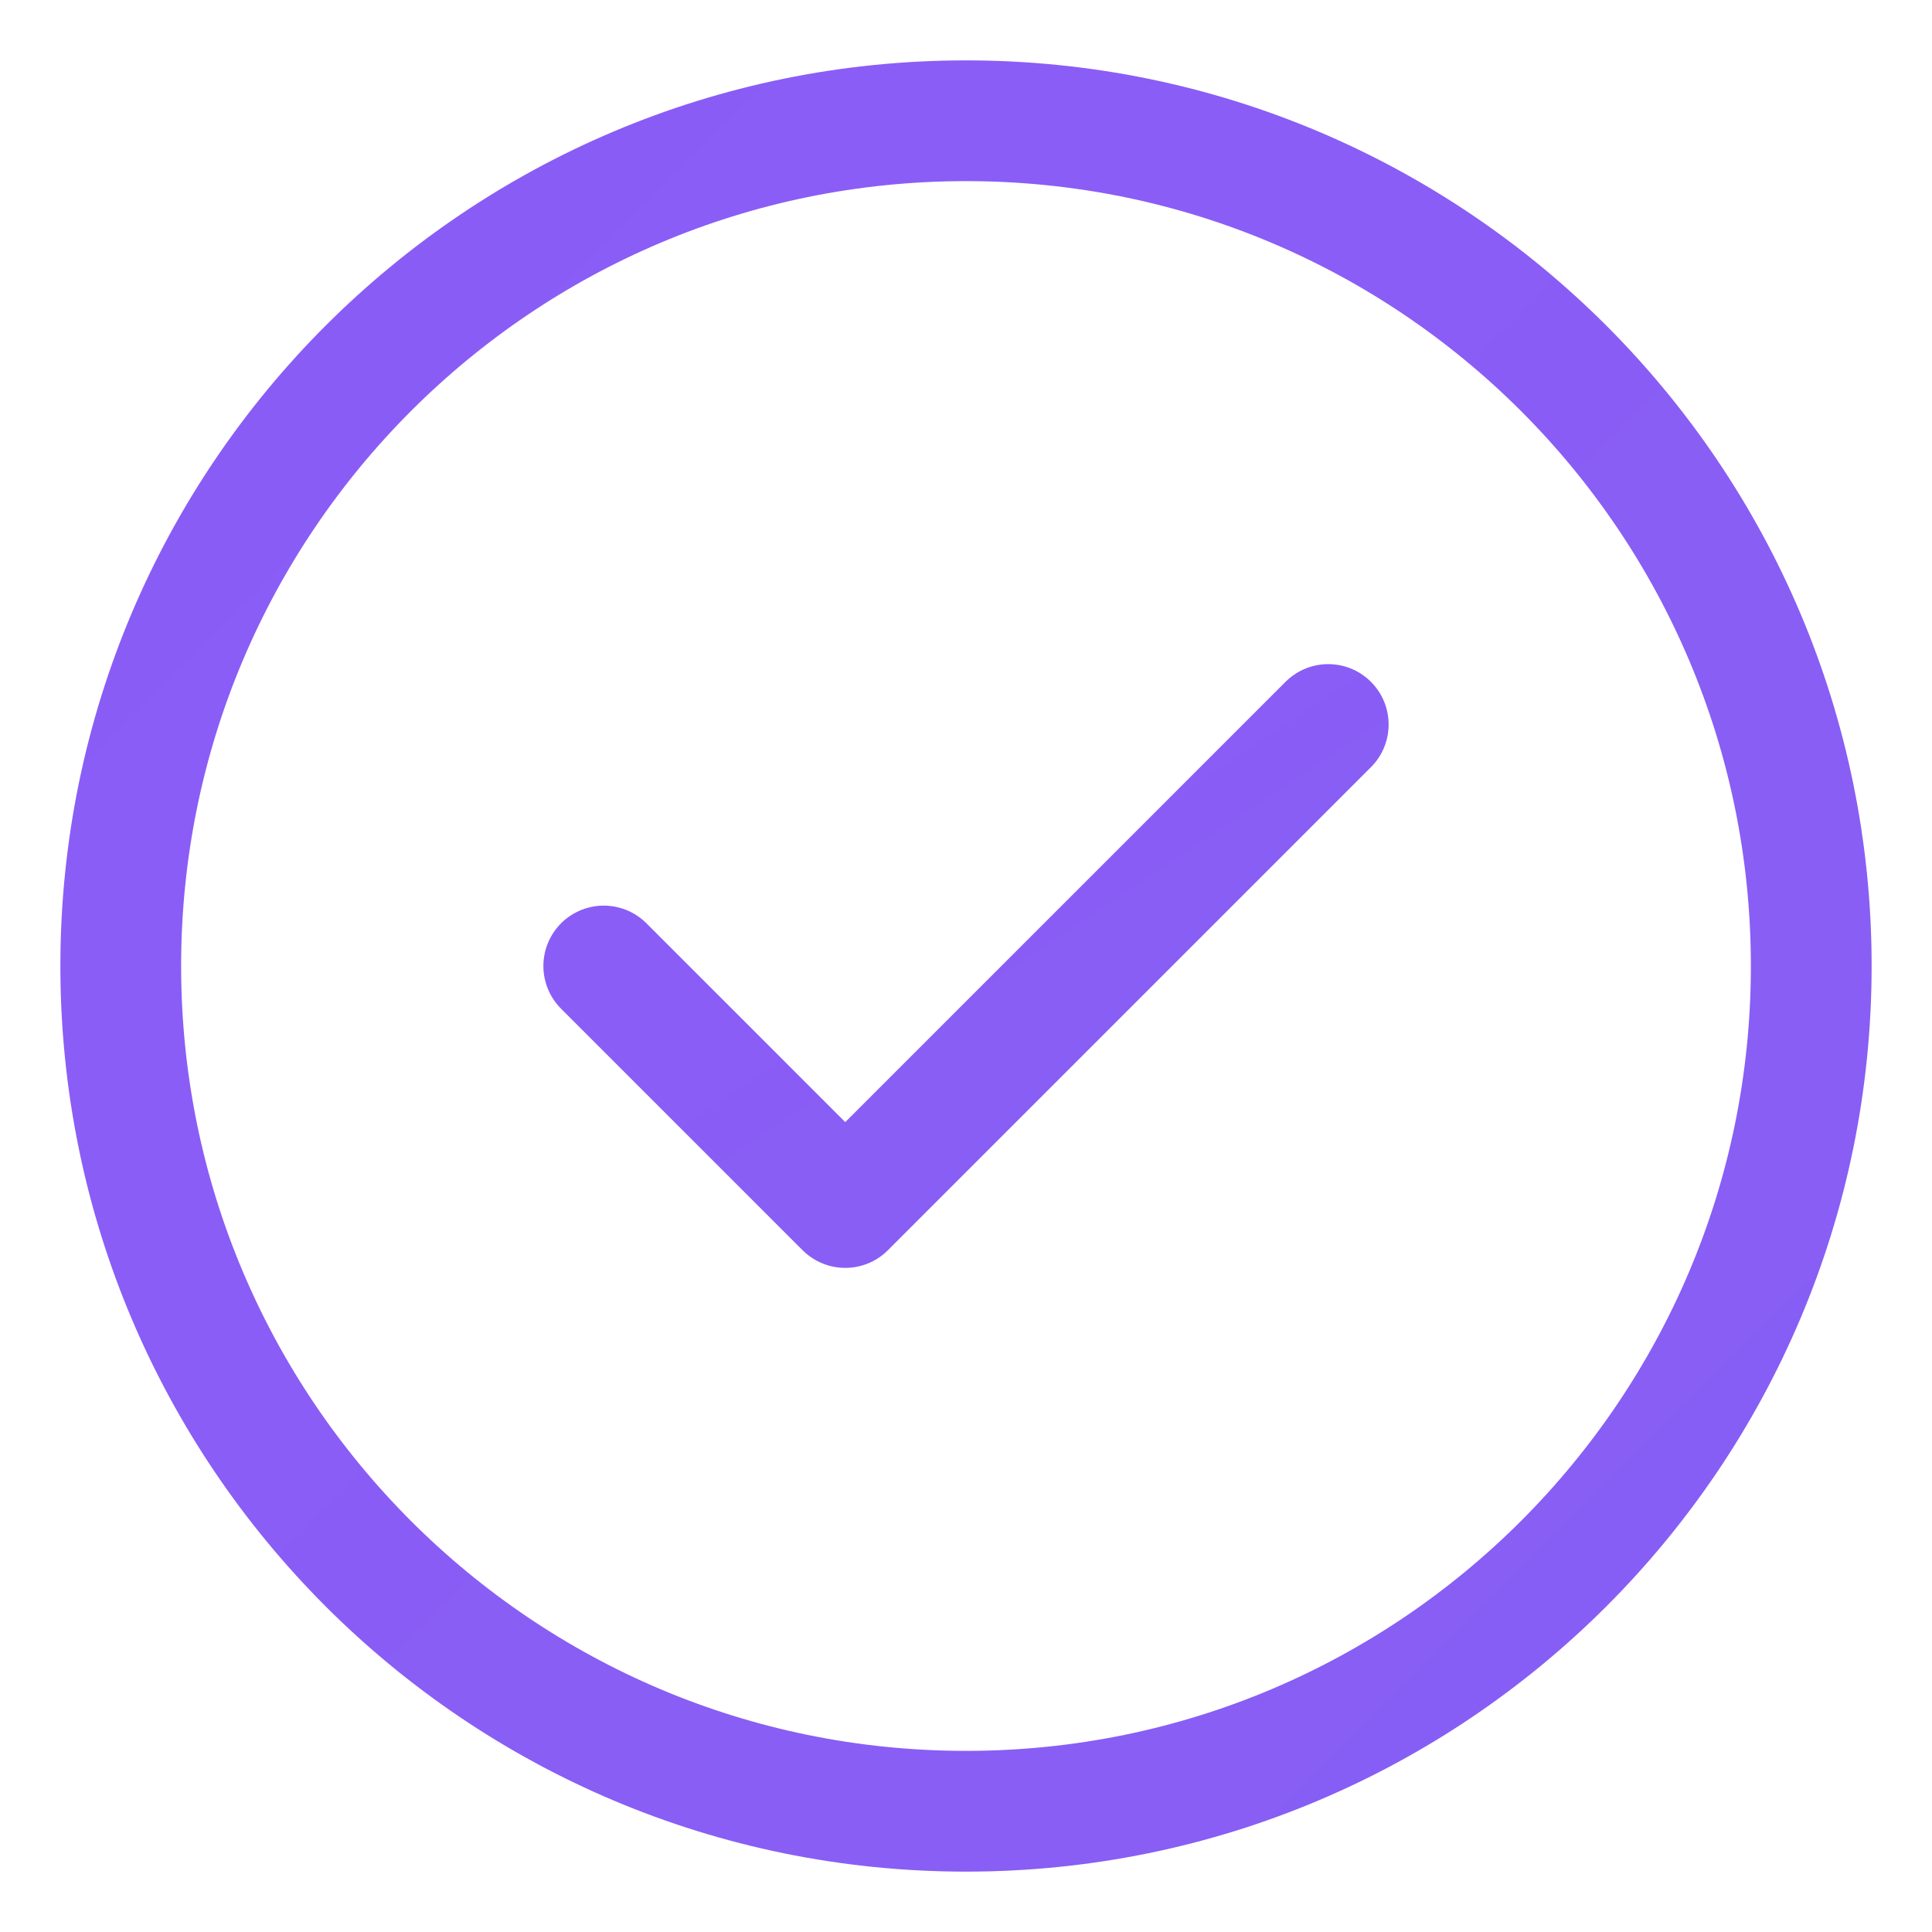
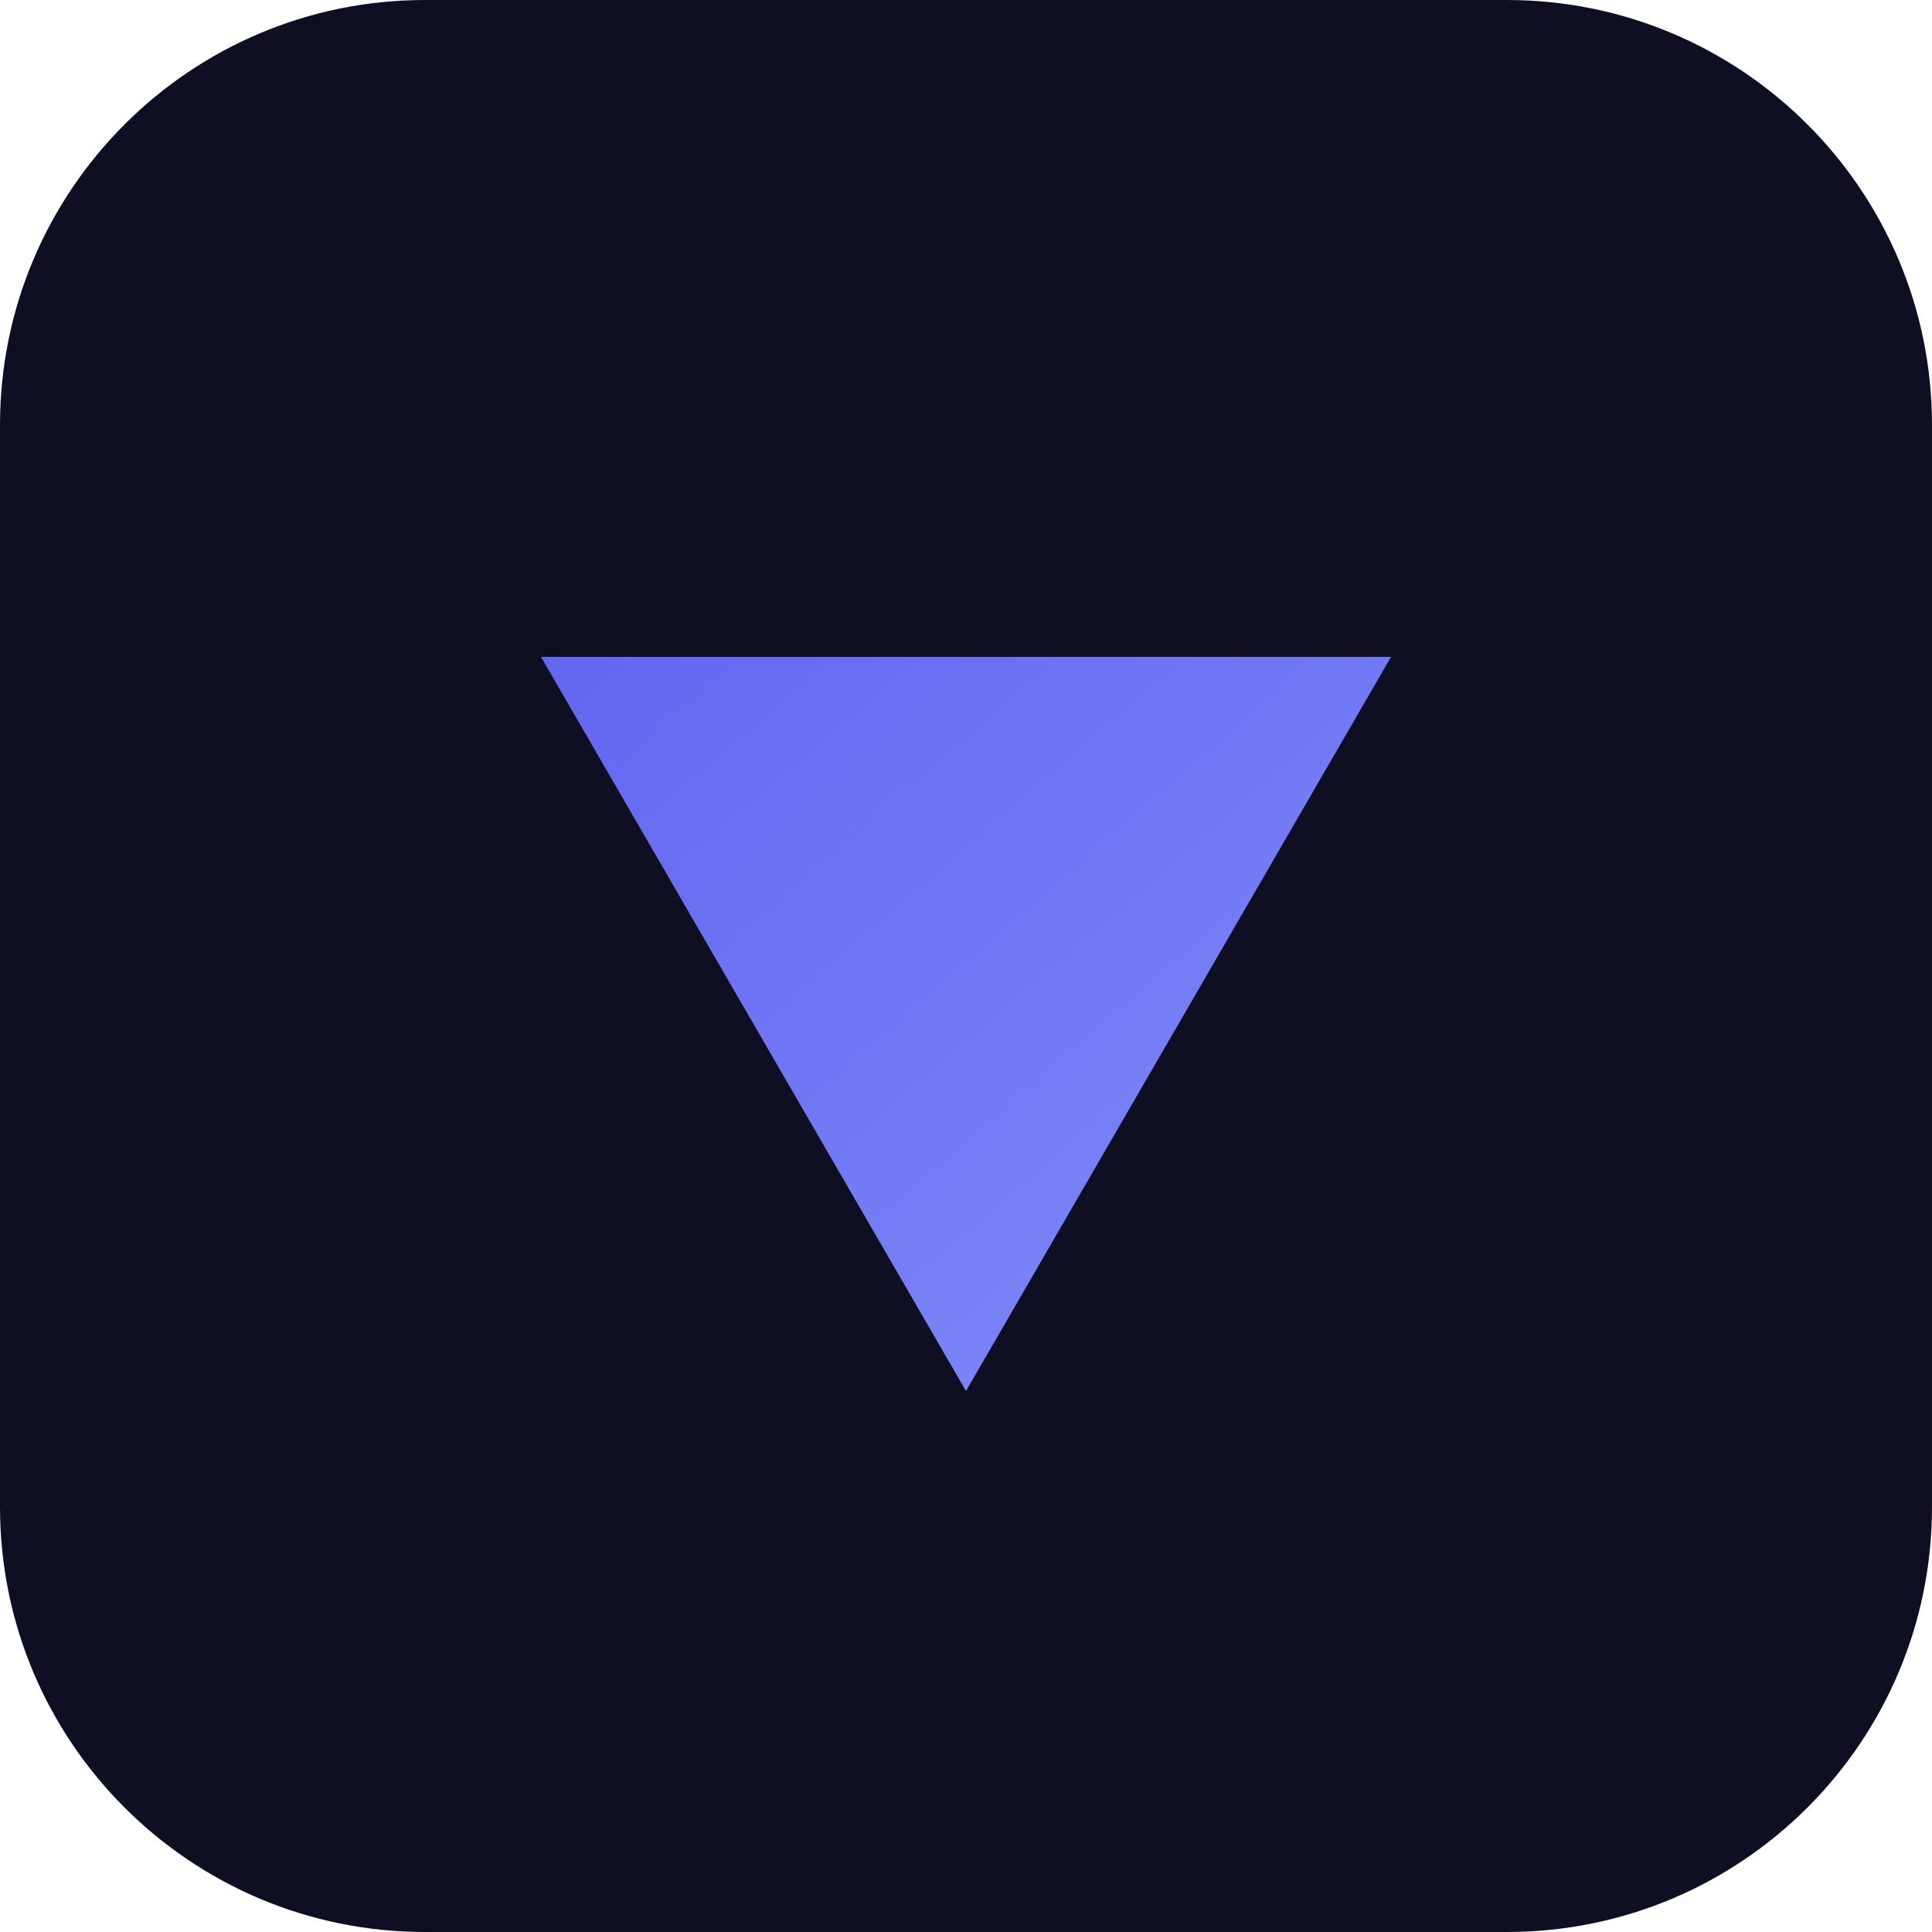
- <svg xmlns="http://www.w3.org/2000/svg" viewBox="0 0 32 32" fill="none">
-   <circle cx="16" cy="16" r="14" stroke="url(#grad)" stroke-width="2" />
-   <path d="M10 16L14 20L22 12" stroke="url(#grad)" stroke-width="2" stroke-linecap="round" stroke-linejoin="round" />
+ <svg xmlns="http://www.w3.org/2000/svg" viewBox="0 0 100 100" width="100" height="100">
  <defs>
-     <linearGradient id="grad" x1="0" y1="0" x2="32" y2="32">
-       <stop stop-color="#8b5cf6" />
-       <stop offset="1" stop-color="#06b6d4" />
+     <linearGradient id="lux-purple" x1="0%" y1="0%" x2="100%" y2="100%">
+       <stop offset="0%" stop-color="#6366f1" />
+       <stop offset="100%" stop-color="#818cf8" />
    </linearGradient>
  </defs>
+   <rect width="100" height="100" rx="22" fill="#0f0f23" />
+   <path d="M28 34 L72 34 L50 72 Z" fill="url(#lux-purple)" />
</svg>
